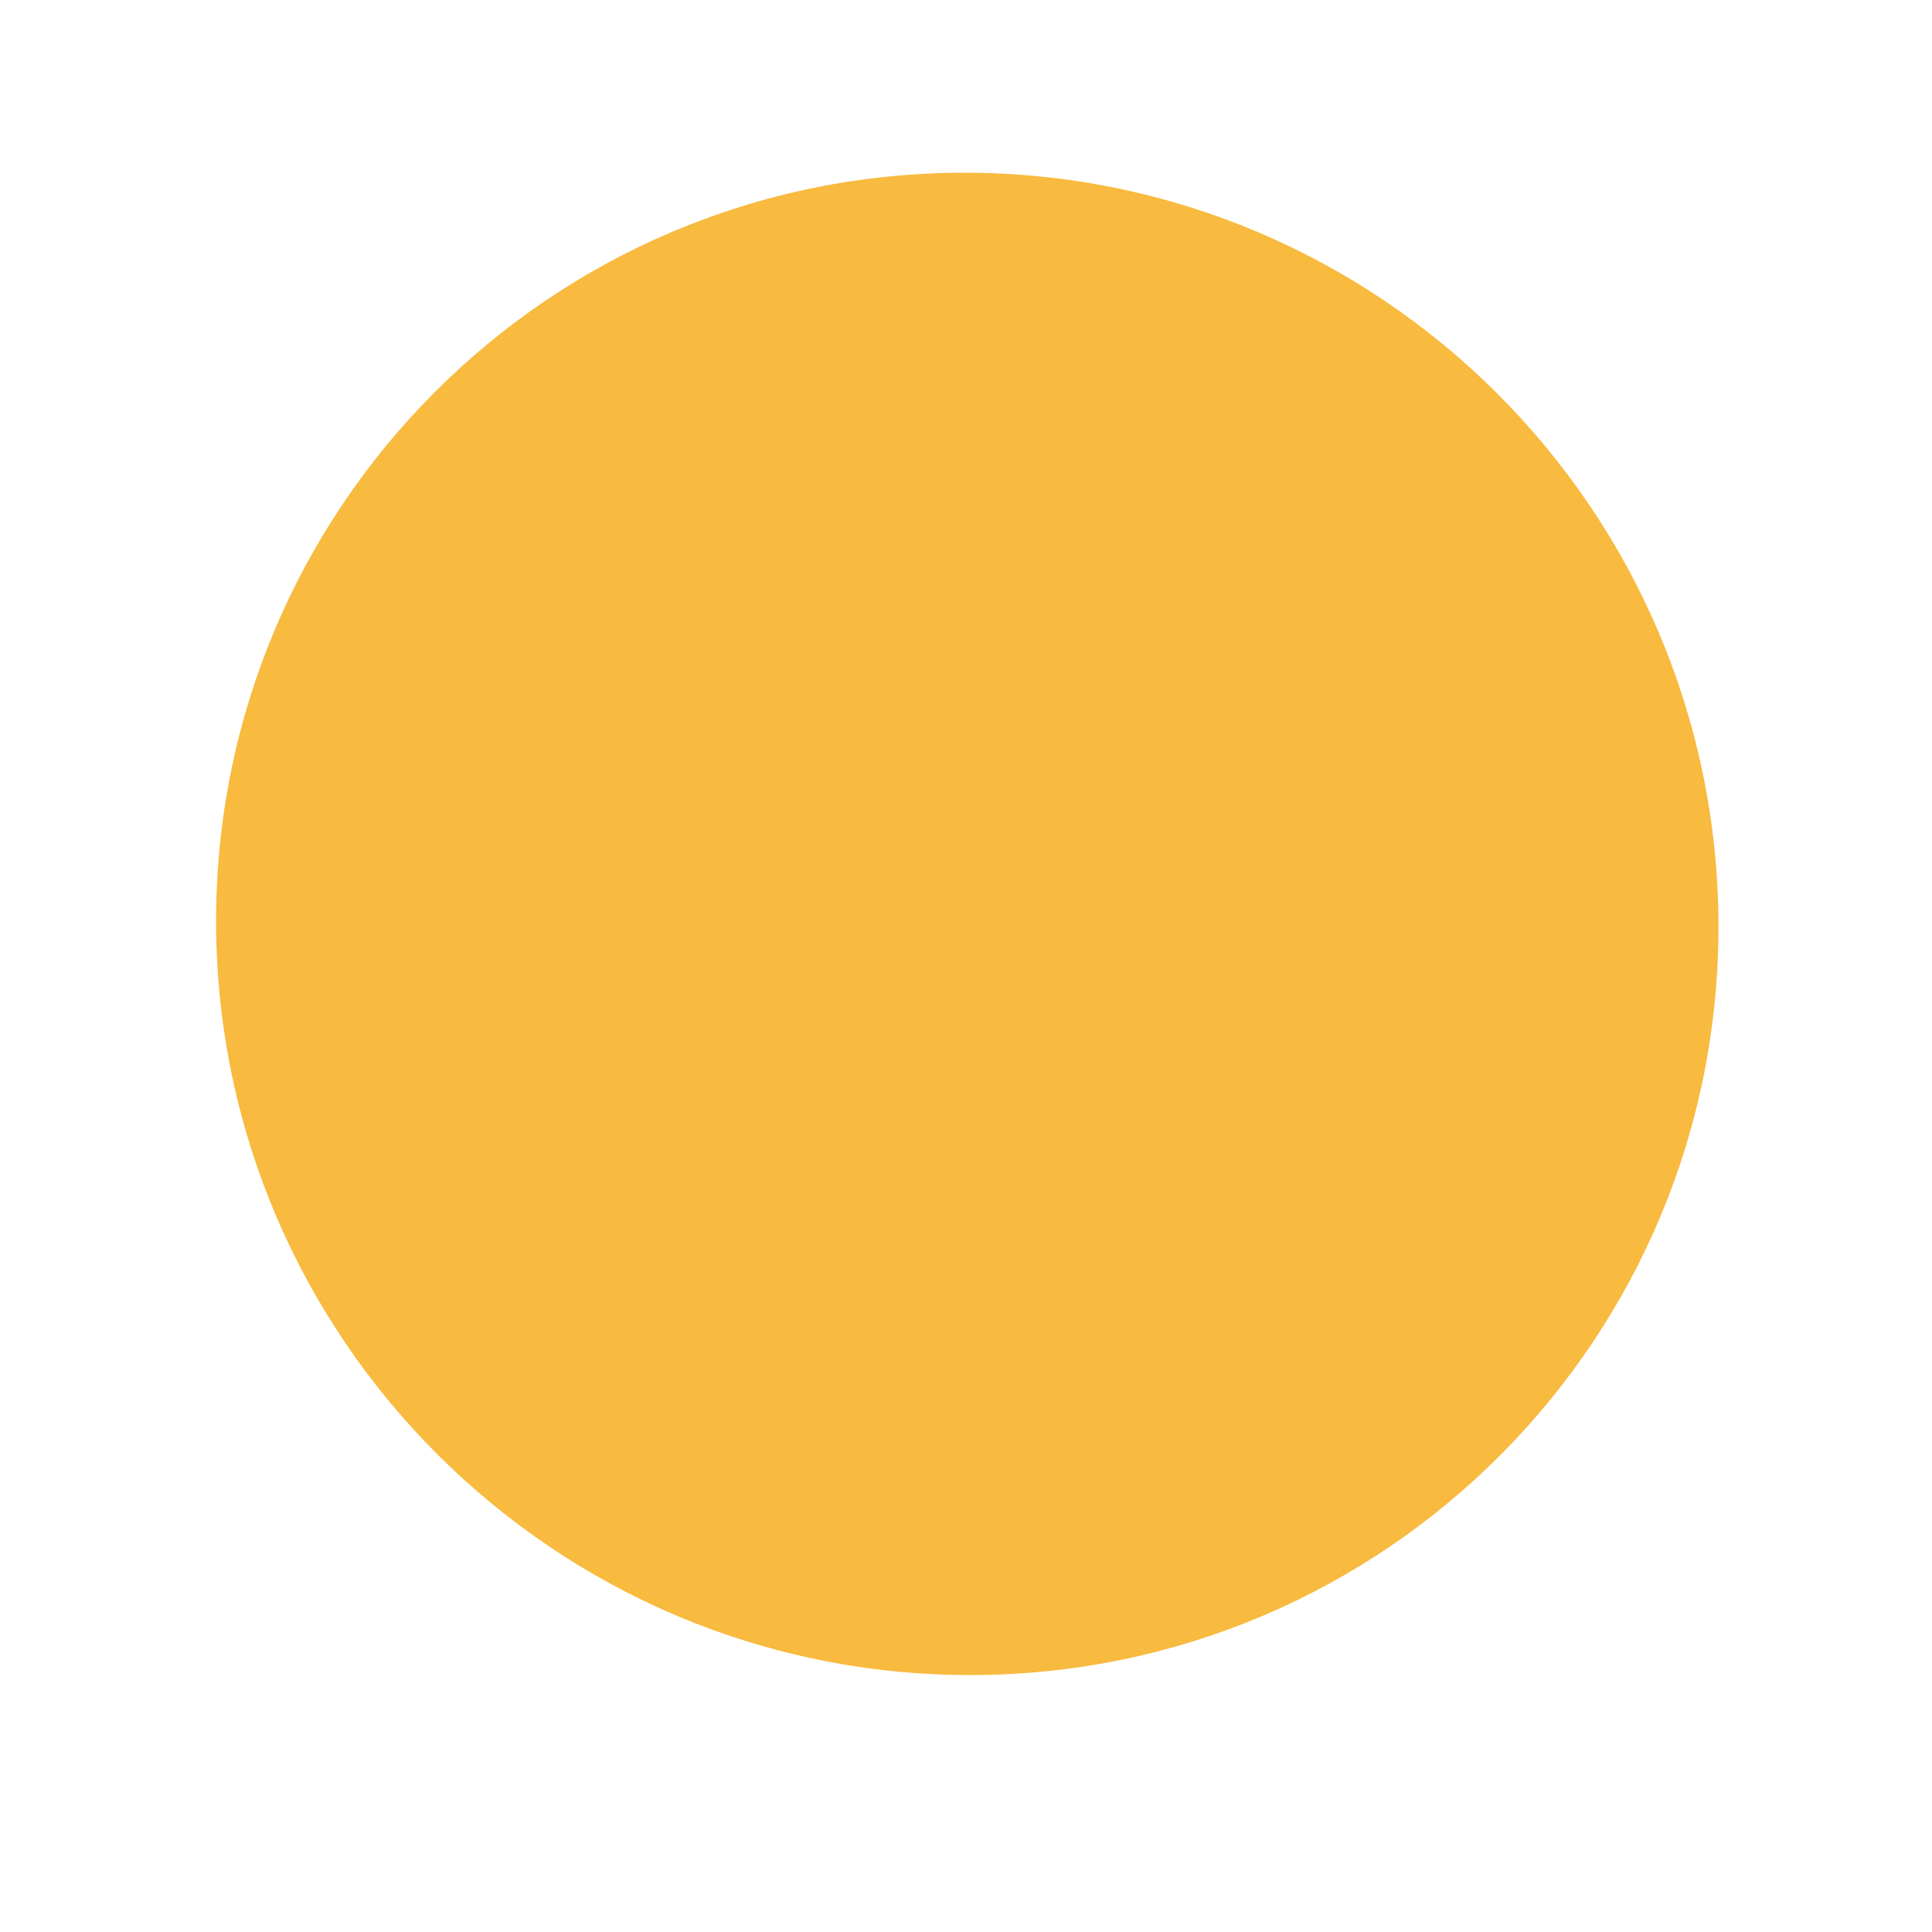
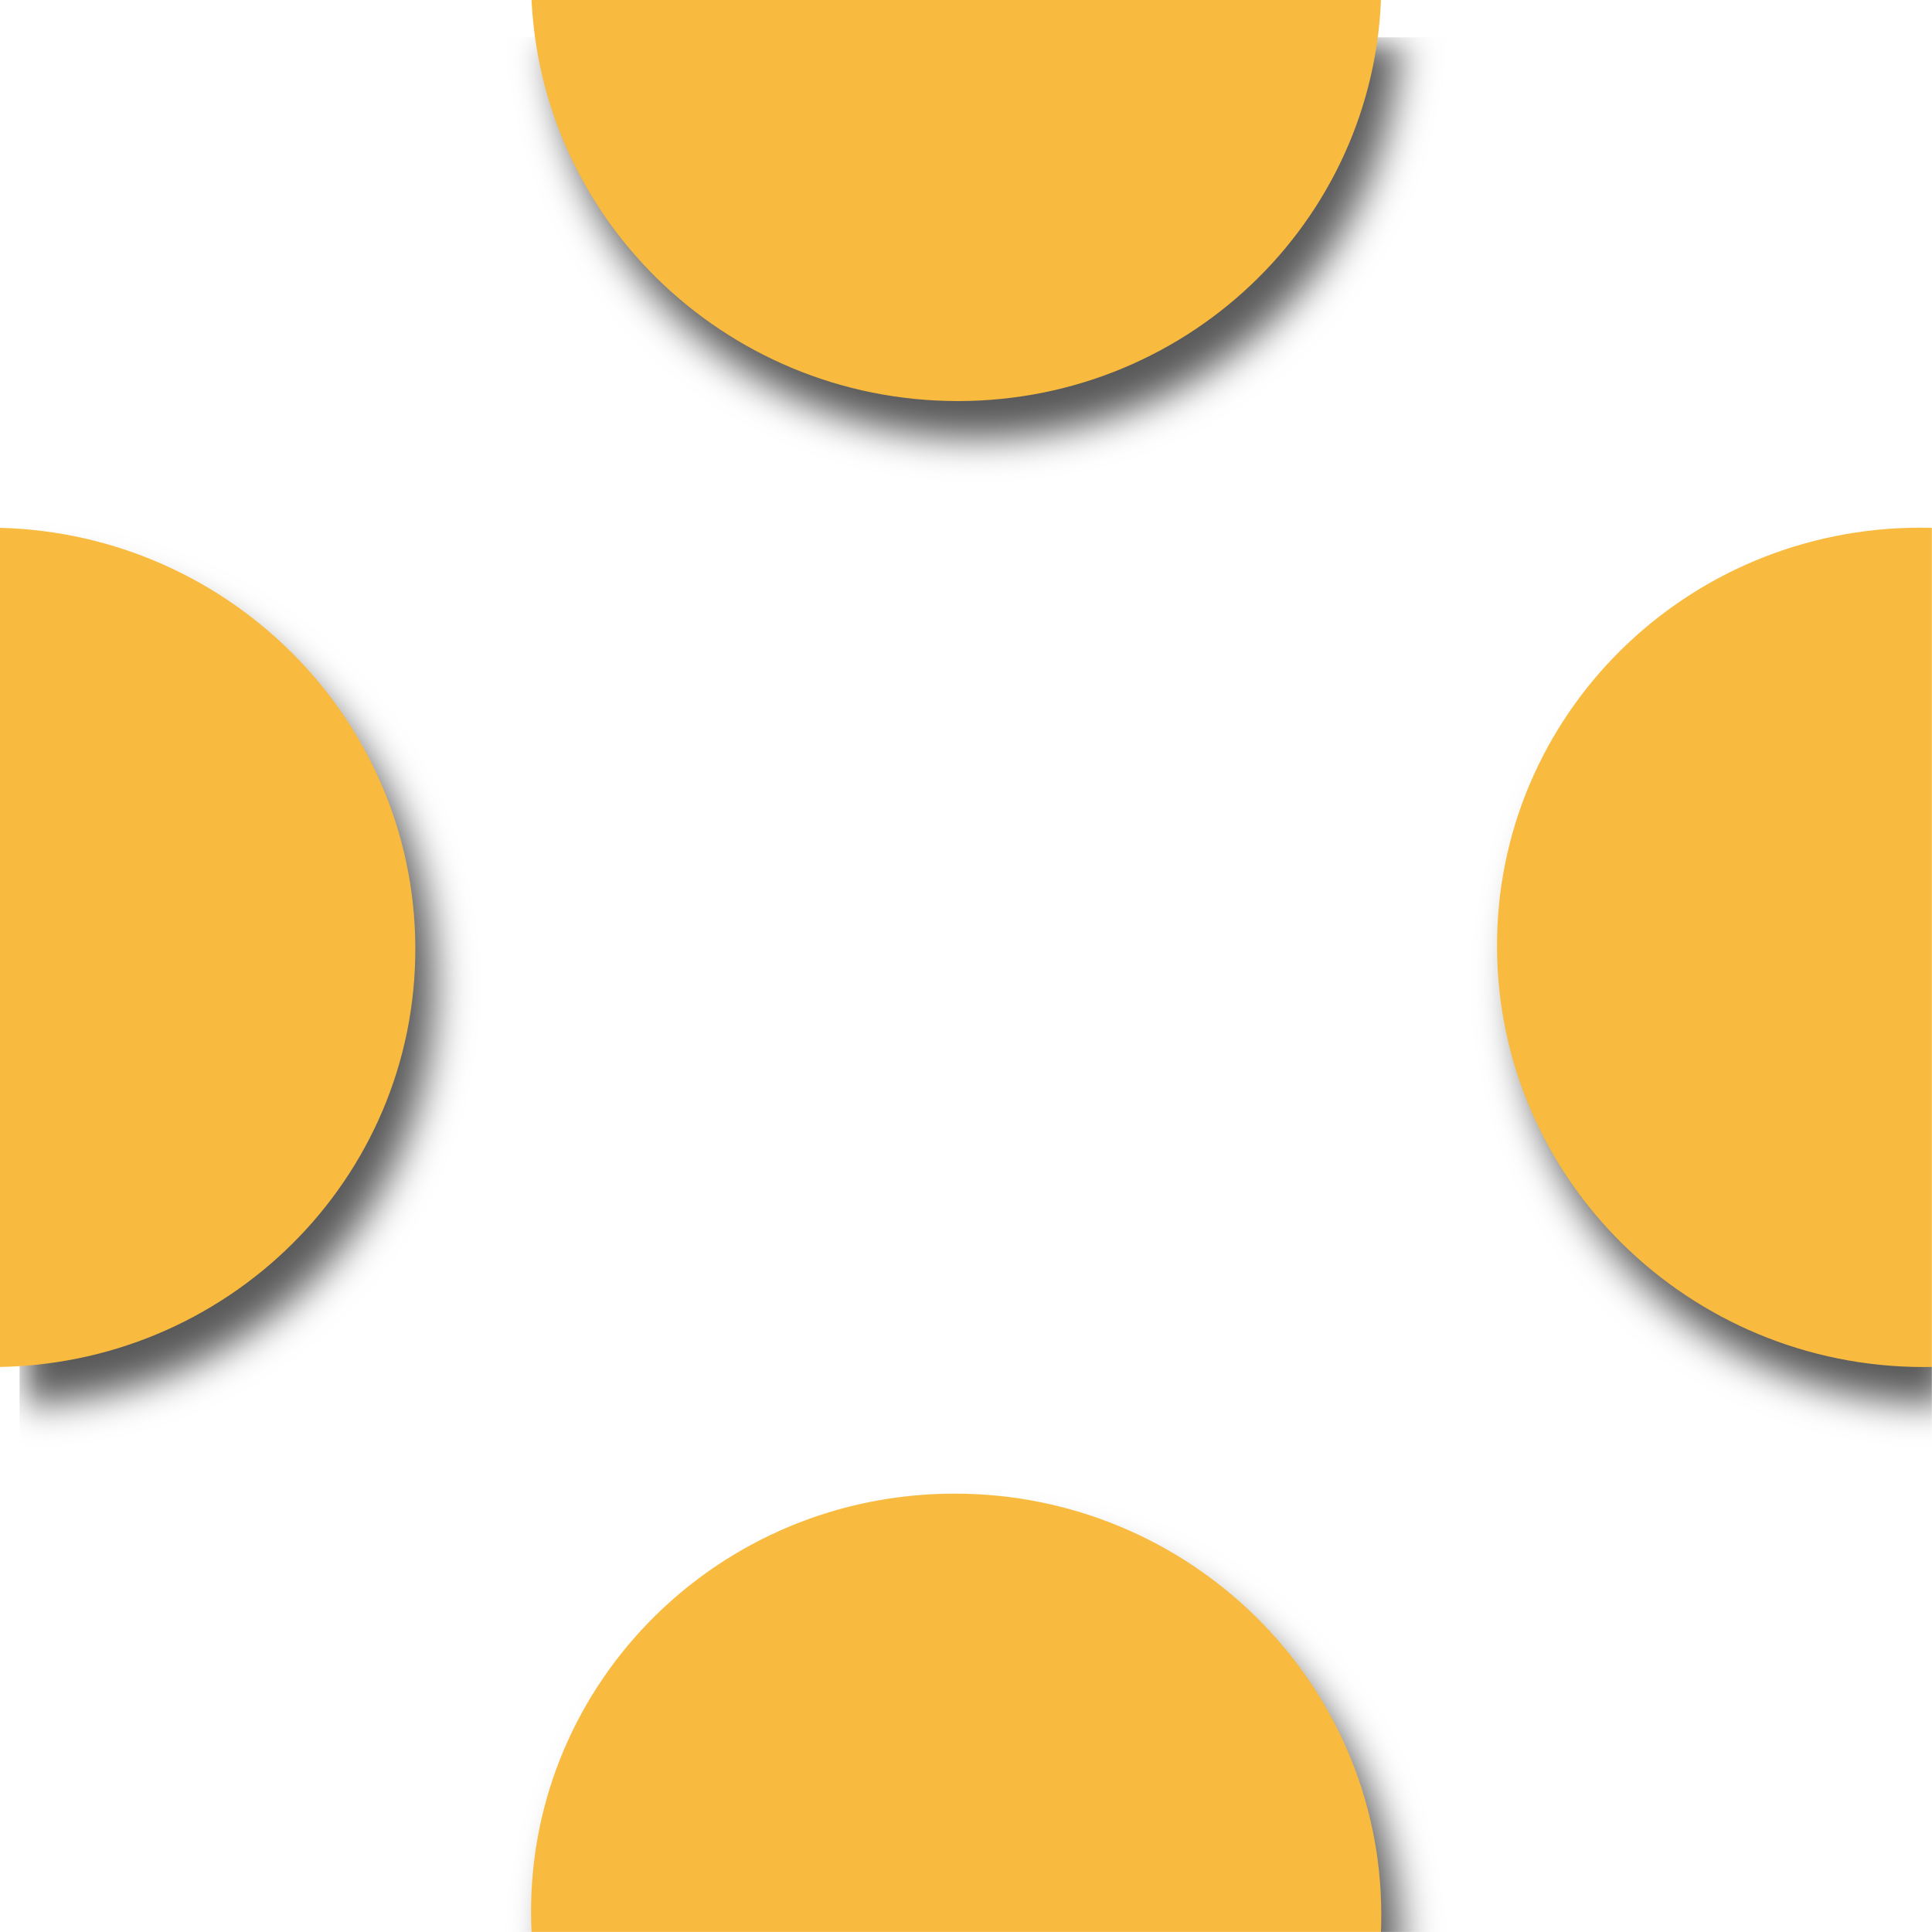
<svg xmlns="http://www.w3.org/2000/svg" width="32" height="32" viewBox="0 0 8.467 8.467" version="1.1" id="svg1">
-   <defs id="defs1" />
-   <circle style="fill:#f8ba3f;fill-opacity:1;stroke:none;stroke-width:0.553;stroke-linecap:butt;stroke-linejoin:round;stroke-dasharray:none;stroke-opacity:1" id="path5" cx="4.224" cy="4.049" transform="matrix(1,0,0.00372895,0.9999931,0,0)" r="3.292" />
+   <defs id="defs1">
+     <filter style="color-interpolation-filters:sRGB;" id="filter17" x="-0.055" y="-0.053" width="1.132" height="1.151">
+       <feFlood result="flood" in="SourceGraphic" flood-opacity="0.651" flood-color="rgb(0,0,0)" id="feFlood16" />
+       <feGaussianBlur result="blur" in="SourceGraphic" stdDeviation="0.2" id="feGaussianBlur16" />
+       <feOffset result="offset" in="blur" dx="0.2" dy="0.4" id="feOffset16" />
+       <feComposite result="comp1" operator="in" in="flood" in2="offset" id="feComposite16" />
+       <feComposite result="comp2" operator="over" in="SourceGraphic" in2="comp1" id="feComposite17" />
+     </filter>
+     <filter style="color-interpolation-filters:sRGB" id="filter17-2" x="-0.055" y="-0.053" width="1.132" height="1.151">
+       <feFlood result="flood" in="SourceGraphic" flood-opacity="0.651" flood-color="rgb(0,0,0)" id="feFlood16-2" />
+       <feGaussianBlur result="blur" in="SourceGraphic" stdDeviation="0.2" id="feGaussianBlur16-5" />
+       <feOffset result="offset" in="blur" dx="0.2" dy="0.4" id="feOffset16-2" />
+       <feComposite result="comp1" operator="in" in="flood" in2="offset" id="feComposite16-2" />
+       <feComposite result="comp2" operator="over" in="SourceGraphic" in2="comp1" id="feComposite17-7" />
+     </filter>
+     <filter style="color-interpolation-filters:sRGB" id="filter17-2-0" x="-0.055" y="-0.053" width="1.132" height="1.151">
+       <feFlood result="flood" in="SourceGraphic" flood-opacity="0.651" flood-color="rgb(0,0,0)" id="feFlood16-2-9" />
+       <feGaussianBlur result="blur" in="SourceGraphic" stdDeviation="0.2" id="feGaussianBlur16-5-5" />
+       <feOffset result="offset" in="blur" dx="0.2" dy="0.4" id="feOffset16-2-6" />
+       <feComposite result="comp1" operator="in" in="flood" in2="offset" id="feComposite16-2-2" />
+       <feComposite result="comp2" operator="over" in="SourceGraphic" in2="comp1" id="feComposite17-7-8" />
+     </filter>
+     <filter style="color-interpolation-filters:sRGB" id="filter17-2-0-0" x="-0.055" y="-0.053" width="1.132" height="1.151">
+       <feFlood result="flood" in="SourceGraphic" flood-opacity="0.651" flood-color="rgb(0,0,0)" id="feFlood16-2-9-8" />
+       <feGaussianBlur result="blur" in="SourceGraphic" stdDeviation="0.2" id="feGaussianBlur16-5-5-4" />
+       <feOffset result="offset" in="blur" dx="0.2" dy="0.4" id="feOffset16-2-6-0" />
+       <feComposite result="comp1" operator="in" in="flood" in2="offset" id="feComposite16-2-2-4" />
+       <feComposite result="comp2" operator="over" in="SourceGraphic" in2="comp1" id="feComposite17-7-8-6" />
+     </filter>
+     <clipPath clipPathUnits="userSpaceOnUse" id="clipPath17">
+       <rect style="fill:#c20303;stroke-width:0.241;stroke-linejoin:round" id="rect18" width="20.004" height="20.761" x="4.496" y="-6.02" transform="matrix(1,0,-0.003729,0.9999931,0,0)" />
+     </clipPath>
+     <clipPath clipPathUnits="userSpaceOnUse" id="clipPath18">
+       <rect style="fill:#c20303;stroke-width:0.241;stroke-linejoin:round" id="rect19" width="20.004" height="20.761" x="-5.506" y="-16.4" transform="matrix(1,0,-0.003729,0.9999931,0,0)" />
+     </clipPath>
+     <clipPath clipPathUnits="userSpaceOnUse" id="clipPath19">
+       <rect style="fill:#c20303;stroke-width:0.241;stroke-linejoin:round" id="rect20" width="20.004" height="20.761" x="-15.509" y="-6.02" transform="matrix(1,0,-0.003729,0.9999931,0,0)" />
+     </clipPath>
+     <clipPath clipPathUnits="userSpaceOnUse" id="clipPath20">
+       <rect style="fill:#c20303;stroke-width:0.241;stroke-linejoin:round" id="rect21" width="20.004" height="20.761" x="-5.506" y="4.361" transform="matrix(1,0,-0.003729,0.9999931,0,0)" />
+     </clipPath>
+   </defs>
+   <ellipse style="fill:#f8ba3f;fill-opacity:1;stroke:none;stroke-width:0.553;stroke-linecap:butt;stroke-linejoin:round;stroke-dasharray:none;stroke-opacity:1;filter:url(#filter17)" id="path5" cx="4.379" cy="4.161" transform="matrix(0.4232394,0,0.00157827,0.4078155,2.330561,-1.778477)" rx="4.402" ry="4.51" clip-path="url(#clipPath20)" />
+   <ellipse style="fill:#f8ba3f;fill-opacity:1;stroke:none;stroke-width:0.553;stroke-linecap:butt;stroke-linejoin:round;stroke-dasharray:none;stroke-opacity:1;filter:url(#filter17-2)" id="path5-5" cx="4.379" cy="4.161" transform="matrix(0.4232394,0,0.00157827,0.4078155,6.563894,2.454856)" rx="4.402" ry="4.51" clip-path="url(#clipPath19)" />
+   <ellipse style="fill:#f8ba3f;fill-opacity:1;stroke:none;stroke-width:0.553;stroke-linecap:butt;stroke-linejoin:round;stroke-dasharray:none;stroke-opacity:1;filter:url(#filter17-2-0)" id="path5-5-9" cx="4.379" cy="4.161" transform="matrix(0.4232394,0,0.00157827,0.4078155,2.330561,6.688189)" rx="4.402" ry="4.51" clip-path="url(#clipPath18)" />
+   <ellipse style="fill:#f8ba3f;fill-opacity:1;stroke:none;stroke-width:0.553;stroke-linecap:butt;stroke-linejoin:round;stroke-dasharray:none;stroke-opacity:1;filter:url(#filter17-2-0-0)" id="path5-5-9-6" cx="4.379" cy="4.161" transform="matrix(0.4232394,0,0.00157827,0.4078155,-1.902772,2.454856)" rx="4.402" ry="4.51" clip-path="url(#clipPath17)" />
</svg>
